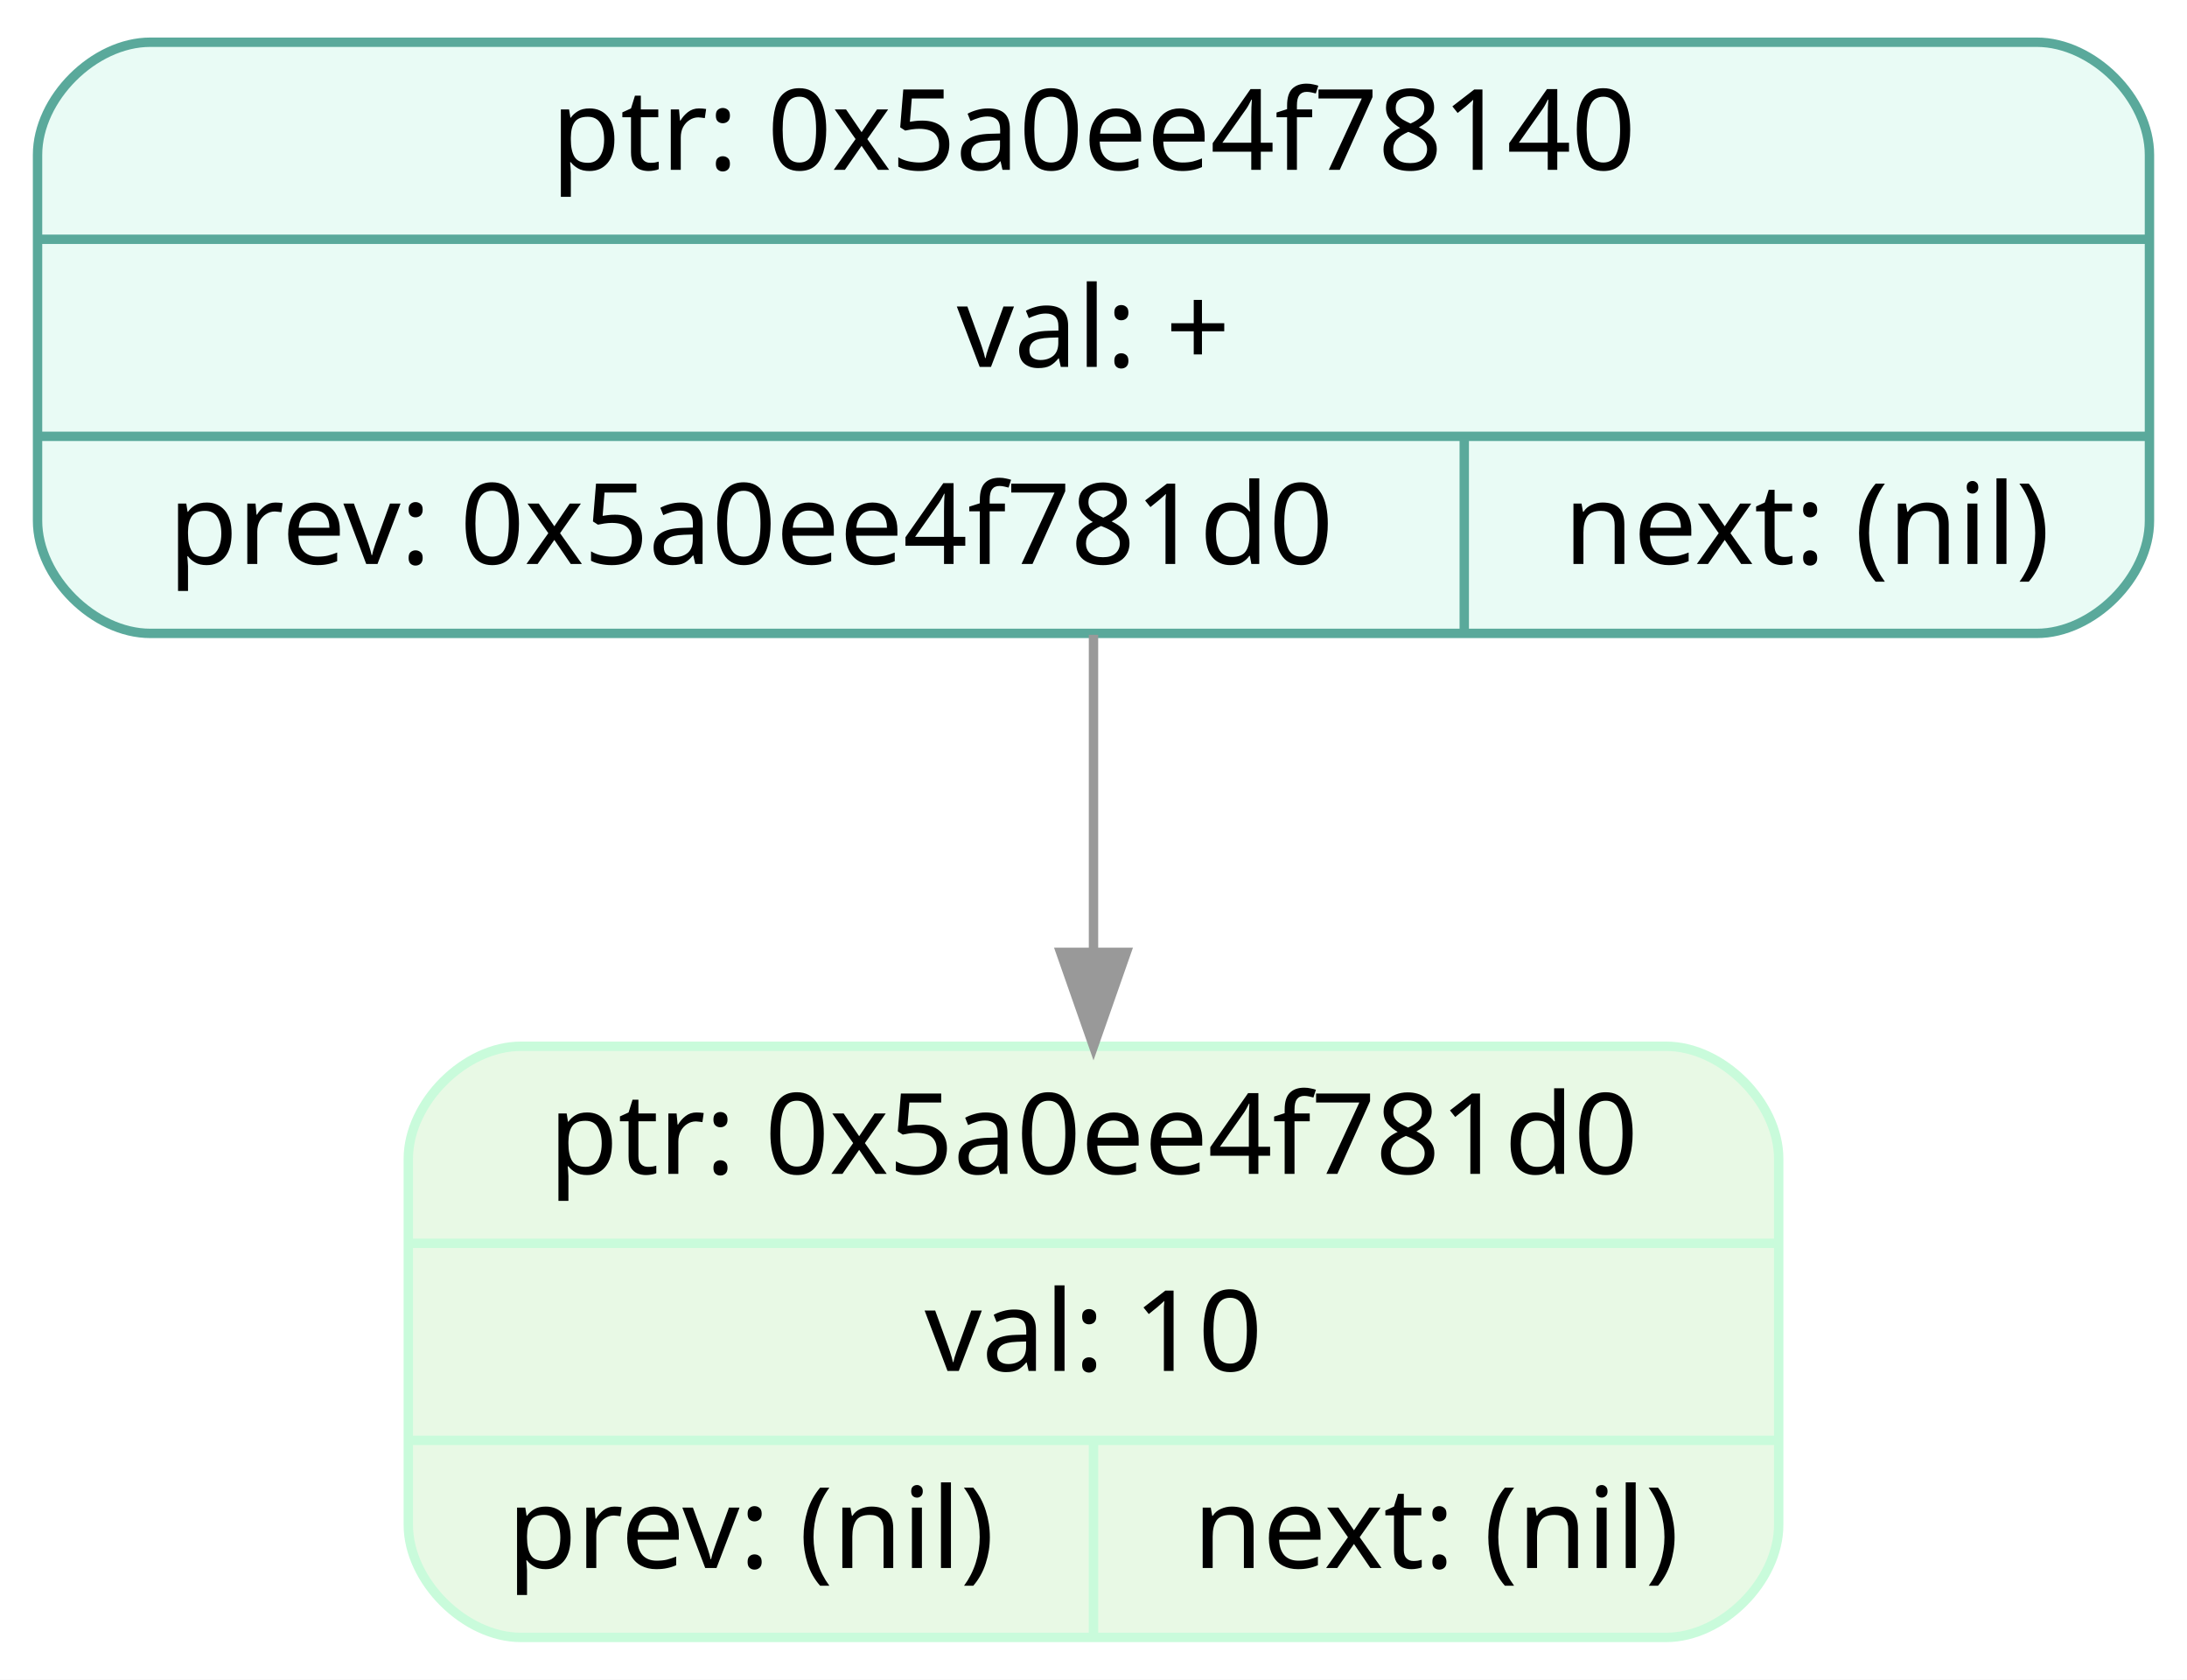
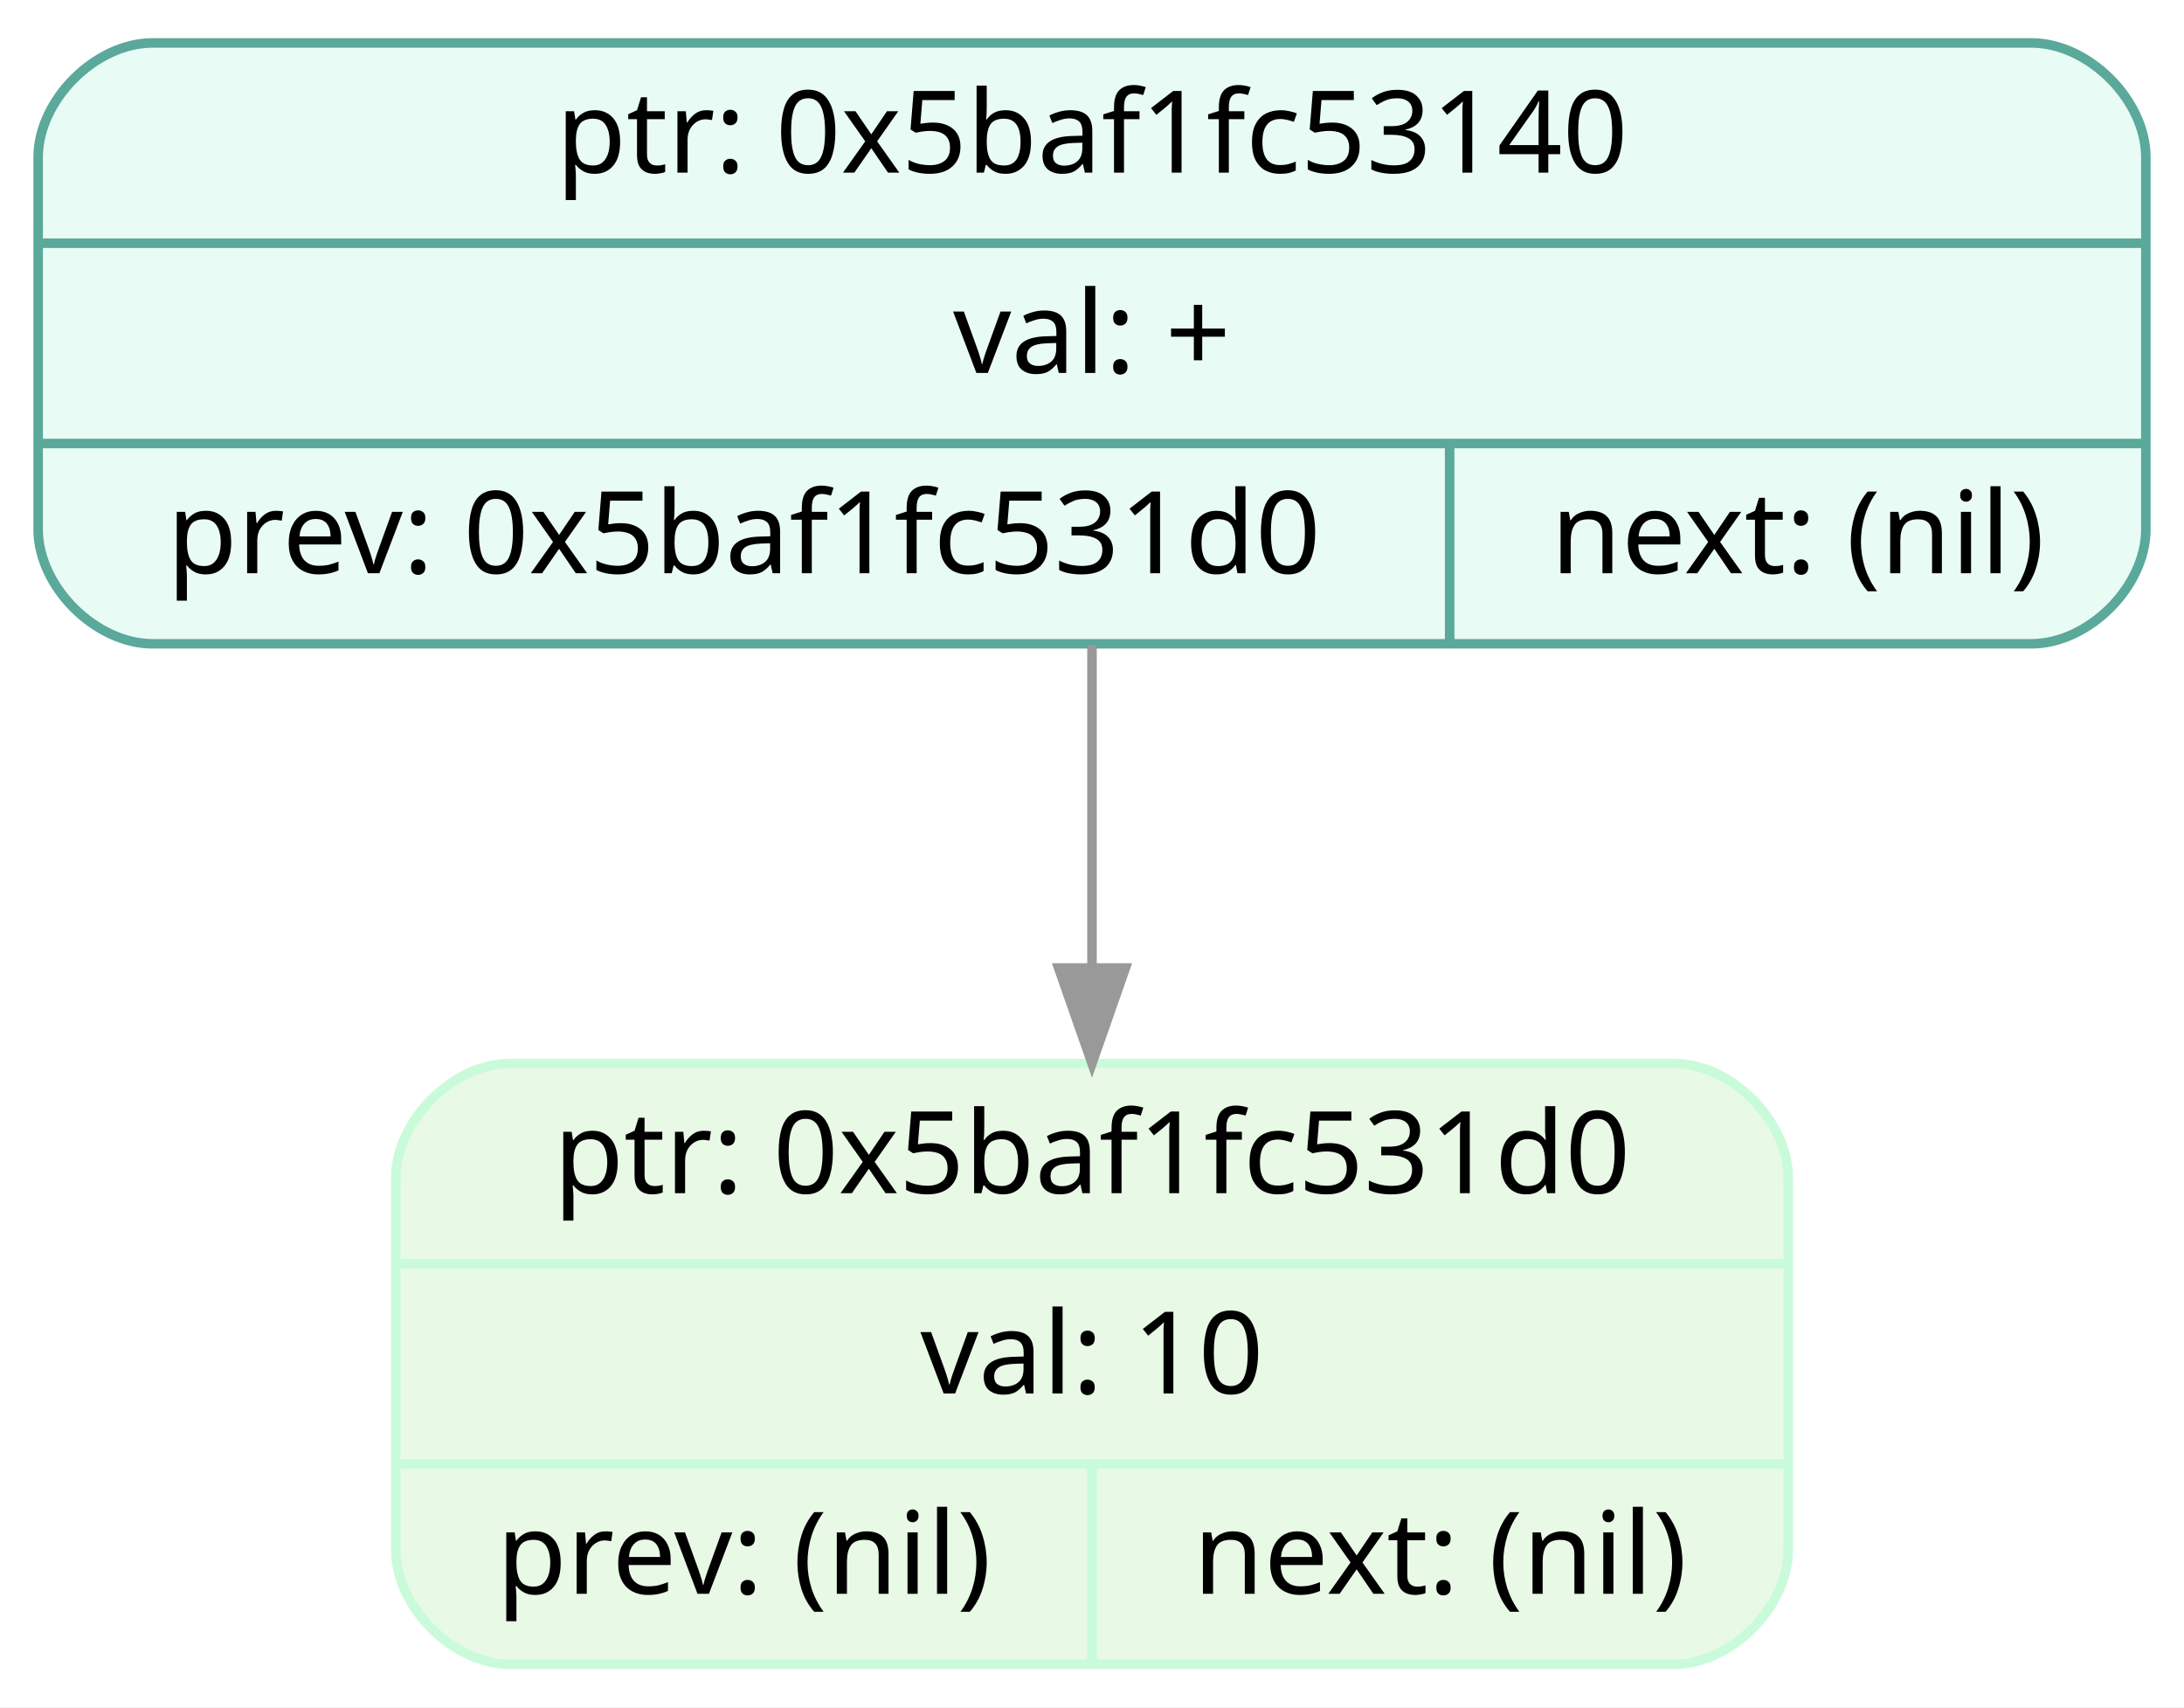
- <svg xmlns="http://www.w3.org/2000/svg" width="233pt" height="179pt" viewBox="0.00 0.00 233.00 179.00">
+ <svg xmlns="http://www.w3.org/2000/svg" width="229pt" height="179pt" viewBox="0.00 0.00 229.00 179.00">
  <g id="graph0" class="graph" transform="scale(1 1) rotate(0) translate(4 175)">
-     <polygon fill="white" stroke="transparent" points="-4,4 -4,-175 229,-175 229,4 -4,4" />
+     <polygon fill="white" stroke="transparent" points="-4,4 -4,-175 225,-175 225,4 -4,4" />
    <g id="node1" class="node">
-       <path fill="#e9fbf5" stroke="#5aa99b" d="M12,-107.5C12,-107.5 213,-107.5 213,-107.5 219,-107.5 225,-113.5 225,-119.5 225,-119.5 225,-158.5 225,-158.5 225,-164.5 219,-170.5 213,-170.5 213,-170.5 12,-170.5 12,-170.5 6,-170.5 0,-164.5 0,-158.5 0,-158.5 0,-119.5 0,-119.5 0,-113.5 6,-107.5 12,-107.5" />
-       <text text-anchor="middle" x="112.5" y="-156.9" font-family="Fira Mono" font-size="12.00">ptr: 0x5a0ee4f78140</text>
-       <polyline fill="none" stroke="#5aa99b" points="0,-149.5 225,-149.5 " />
-       <text text-anchor="middle" x="112.5" y="-135.9" font-family="Fira Mono" font-size="12.00">val: +</text>
-       <polyline fill="none" stroke="#5aa99b" points="0,-128.5 225,-128.5 " />
-       <text text-anchor="middle" x="76" y="-114.9" font-family="Fira Mono" font-size="12.00">prev: 0x5a0ee4f781d0</text>
-       <polyline fill="none" stroke="#5aa99b" points="152,-107.5 152,-128.5 " />
-       <text text-anchor="middle" x="188.5" y="-114.9" font-family="Fira Mono" font-size="12.00">next: (nil)</text>
+       <path fill="#e9fbf5" stroke="#5aa99b" d="M12,-107.5C12,-107.5 209,-107.5 209,-107.5 215,-107.5 221,-113.5 221,-119.5 221,-119.5 221,-158.5 221,-158.5 221,-164.5 215,-170.5 209,-170.5 209,-170.5 12,-170.5 12,-170.5 6,-170.5 0,-164.5 0,-158.5 0,-158.5 0,-119.5 0,-119.5 0,-113.5 6,-107.5 12,-107.5" />
+       <text text-anchor="middle" x="110.5" y="-156.9" font-family="Fira Mono" font-size="12.00">ptr: 0x5baf1fc53140</text>
+       <polyline fill="none" stroke="#5aa99b" points="0,-149.5 221,-149.5 " />
+       <text text-anchor="middle" x="110.5" y="-135.9" font-family="Fira Mono" font-size="12.00">val: +</text>
+       <polyline fill="none" stroke="#5aa99b" points="0,-128.5 221,-128.5 " />
+       <text text-anchor="middle" x="74" y="-114.9" font-family="Fira Mono" font-size="12.00">prev: 0x5baf1fc531d0</text>
+       <polyline fill="none" stroke="#5aa99b" points="148,-107.5 148,-128.5 " />
+       <text text-anchor="middle" x="184.5" y="-114.9" font-family="Fira Mono" font-size="12.00">next: (nil)</text>
    </g>
    <g id="node2" class="node">
-       <path fill="#e8f9e5" stroke="#c9fbdb" d="M51.5,-0.5C51.5,-0.5 173.5,-0.5 173.5,-0.5 179.5,-0.5 185.5,-6.5 185.5,-12.5 185.5,-12.5 185.5,-51.5 185.5,-51.5 185.5,-57.5 179.5,-63.5 173.5,-63.5 173.5,-63.5 51.5,-63.5 51.5,-63.5 45.5,-63.5 39.5,-57.5 39.5,-51.5 39.5,-51.5 39.5,-12.5 39.5,-12.5 39.5,-6.5 45.5,-0.5 51.5,-0.5" />
-       <text text-anchor="middle" x="112.5" y="-49.9" font-family="Fira Mono" font-size="12.00">ptr: 0x5a0ee4f781d0</text>
-       <polyline fill="none" stroke="#c9fbdb" points="39.5,-42.5 185.5,-42.5 " />
-       <text text-anchor="middle" x="112.5" y="-28.9" font-family="Fira Mono" font-size="12.00">val: 10</text>
-       <polyline fill="none" stroke="#c9fbdb" points="39.5,-21.5 185.5,-21.5 " />
-       <text text-anchor="middle" x="76" y="-7.9" font-family="Fira Mono" font-size="12.00">prev: (nil)</text>
-       <polyline fill="none" stroke="#c9fbdb" points="112.5,-0.5 112.5,-21.5 " />
-       <text text-anchor="middle" x="149" y="-7.9" font-family="Fira Mono" font-size="12.00">next: (nil)</text>
+       <path fill="#e8f9e5" stroke="#c9fbdb" d="M49.5,-0.5C49.5,-0.5 171.5,-0.5 171.5,-0.5 177.5,-0.5 183.5,-6.5 183.5,-12.5 183.5,-12.5 183.5,-51.5 183.5,-51.5 183.5,-57.5 177.5,-63.5 171.5,-63.5 171.5,-63.5 49.5,-63.5 49.5,-63.5 43.5,-63.5 37.5,-57.5 37.5,-51.5 37.5,-51.5 37.5,-12.5 37.5,-12.5 37.5,-6.5 43.5,-0.5 49.5,-0.5" />
+       <text text-anchor="middle" x="110.5" y="-49.9" font-family="Fira Mono" font-size="12.00">ptr: 0x5baf1fc531d0</text>
+       <polyline fill="none" stroke="#c9fbdb" points="37.5,-42.5 183.5,-42.5 " />
+       <text text-anchor="middle" x="110.5" y="-28.9" font-family="Fira Mono" font-size="12.00">val: 10</text>
+       <polyline fill="none" stroke="#c9fbdb" points="37.5,-21.5 183.5,-21.5 " />
+       <text text-anchor="middle" x="74" y="-7.9" font-family="Fira Mono" font-size="12.00">prev: (nil)</text>
+       <polyline fill="none" stroke="#c9fbdb" points="110.5,-0.5 110.5,-21.5 " />
+       <text text-anchor="middle" x="147" y="-7.9" font-family="Fira Mono" font-size="12.00">next: (nil)</text>
    </g>
    <g id="edge1" class="edge">
-       <path fill="none" stroke="#999999" d="M112.5,-107.35C112.5,-96.78 112.5,-84.78 112.5,-73.54" />
-       <polygon fill="#999999" stroke="#999999" points="116,-73.51 112.5,-63.51 109,-73.51 116,-73.51" />
+       <path fill="none" stroke="#999999" d="M110.5,-107.35C110.5,-96.78 110.5,-84.78 110.5,-73.54" />
+       <polygon fill="#999999" stroke="#999999" points="114,-73.51 110.5,-63.51 107,-73.51 114,-73.51" />
    </g>
  </g>
</svg>
